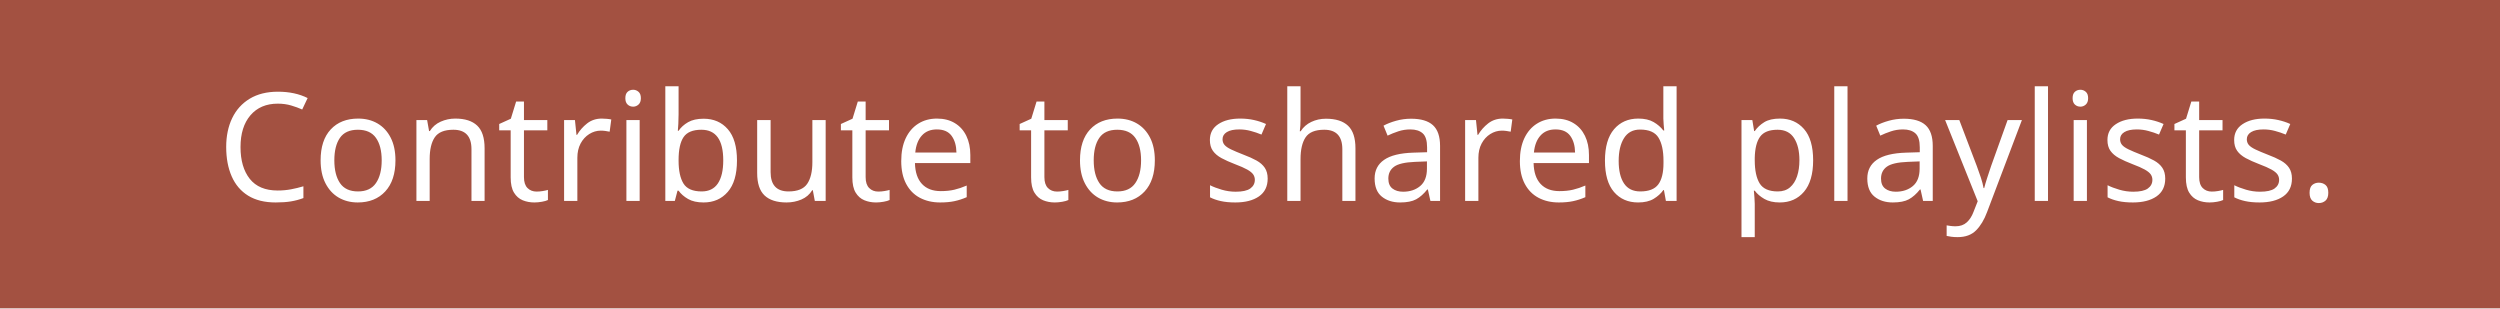
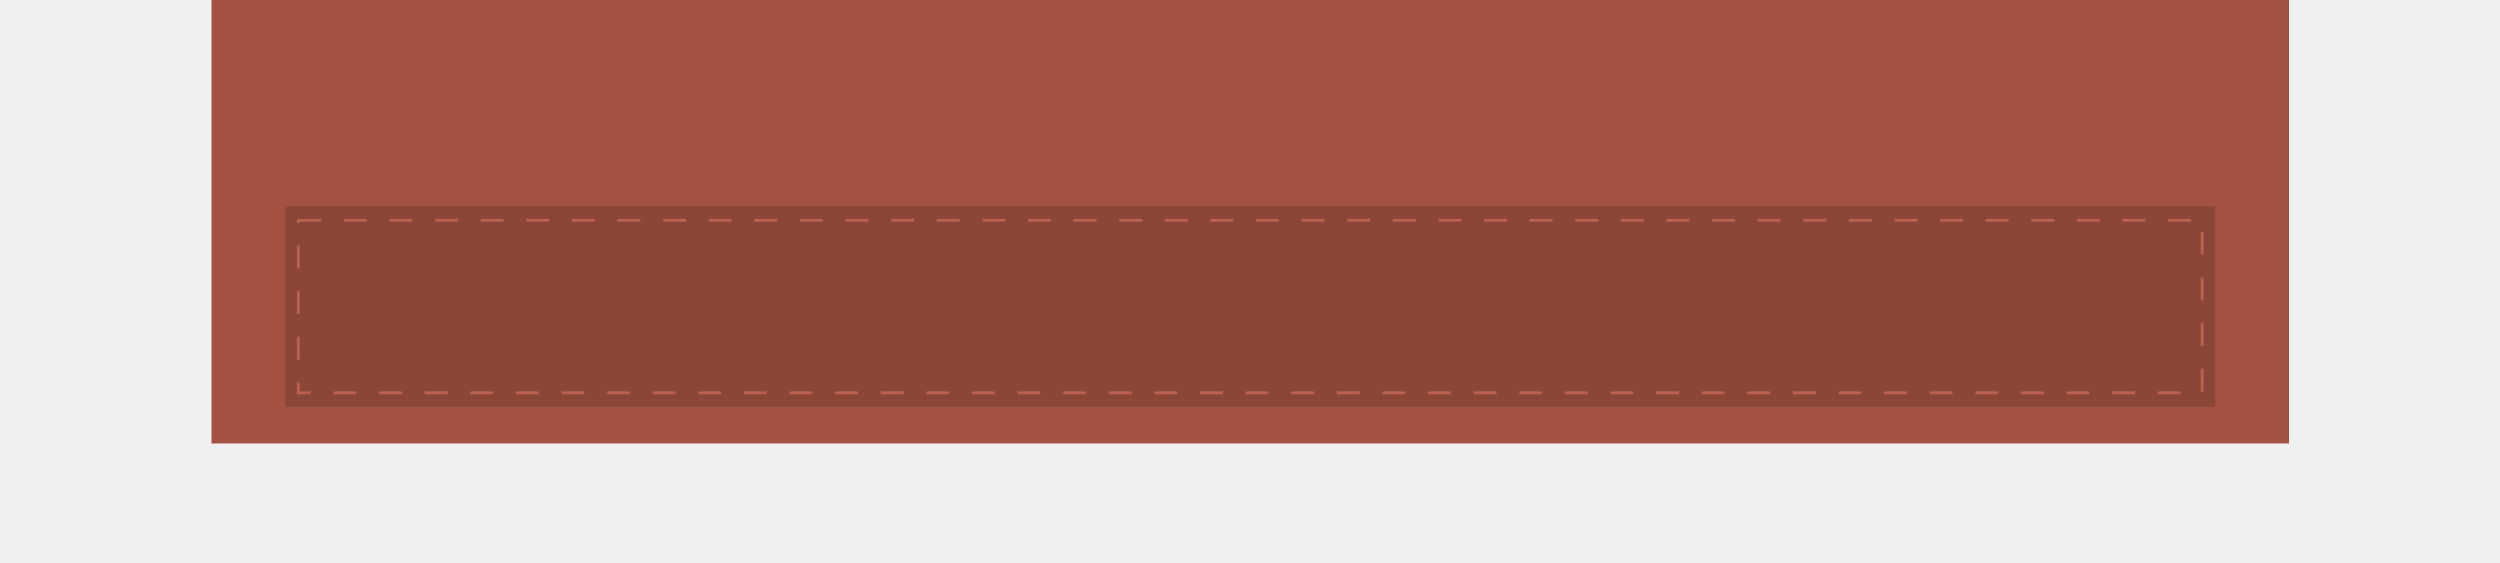
- <svg xmlns="http://www.w3.org/2000/svg" xmlns:xlink="http://www.w3.org/1999/xlink" width="1101.819" height="135.87" id="svg15350" version="1.1">
+ <svg xmlns="http://www.w3.org/2000/svg" xmlns:xlink="http://www.w3.org/1999/xlink" width="1325.905" height="298.287" id="svg15350" version="1.1">
  <defs id="defs15352">
    <clipPath clipPathUnits="userSpaceOnUse" id="clipPath3786-8-7-09-3-58-9-6-2">
      <path id="path3788-6-7-4-3-3-5-0-63" d="m 437.823,11466.551 c -9.021,0 -12.482,7.253 -12.482,16.277 l 0,6.153 c 0,2.617 1.227,5.841 5.97,6.148 4.035,0.231 10.929,0.347 18.27,0.347 3.66,-4.526 17.508,-9.047 24.285,-9.047 l 2.532,0 c -0.318,-1.748 -5.013,-19.617 -5.849,-19.895 l -32.727,0 z" style="color:#000000;fill:#698eab;fill-opacity:1;fill-rule:nonzero;stroke:none;stroke-width:0.245;marker:none;visibility:visible;display:inline;overflow:visible;enable-background:accumulate" />
    </clipPath>
    <linearGradient xlink:href="#linearGradient5187-7-9-1-3-8-4-4-4-8-4" id="linearGradient4666-9-7-1-9-5-9-15" gradientUnits="userSpaceOnUse" x1="1766.353" y1="11764.019" x2="1789.384" y2="11764.019" />
    <linearGradient id="linearGradient5187-7-9-1-3-8-4-4-4-8-4">
      <stop style="stop-color:#8d8d8d;stop-opacity:1;" offset="0" id="stop5189-2-3-3-1-3-5-8-0-3-5" />
      <stop style="stop-color:#aaaaaa;stop-opacity:1;" offset="1" id="stop5191-2-19-5-9-5-6-3-3-5-3" />
    </linearGradient>
    <clipPath clipPathUnits="userSpaceOnUse" id="clipPath3808-2-8-1-1-9-4-7-4">
      <path style="color:#000000;fill:#698eab;fill-opacity:1;fill-rule:nonzero;stroke:none;stroke-width:0.245;marker:none;visibility:visible;display:inline;overflow:visible;enable-background:accumulate" d="m 437.823,11466.551 c -9.021,0 -12.482,7.253 -12.482,16.277 l 0,6.153 c 0,2.616 1.227,5.841 5.97,6.147 4.035,0.232 10.929,0.348 18.27,0.348 3.66,-4.527 17.508,-9.048 24.285,-9.048 l 2.532,0 c -0.318,-1.748 -5.013,-19.617 -5.849,-19.895 l -32.727,0 z" id="path3810-7-6-2-2-76-1-9-4" />
    </clipPath>
    <clipPath clipPathUnits="userSpaceOnUse" id="clipPath3737-7-5-0-1-4-2-0-73">
      <path id="path3739-4-0-1-9-5-2-4-4" d="m 461.728,11483.1 c -14.83,0.06 -20.736,14.79 -20.736,29.62 l 0,10.008 c 0,4.307 2.139,9.54 9.935,10.043 17.543,1.129 66.223,0.678 82.166,-0.521 9.237,0.521 10.679,-6.28 10.679,-10.077 l 0,-9.447 c 0,-14.836 -5.907,-29.626 -20.736,-29.626 l -3.607,0 c -19.211,0 -37.964,0 -54.095,0 z" style="color:#000000;fill:#93afc3;fill-opacity:1;fill-rule:nonzero;stroke:none;stroke-width:0.245;marker:none;visibility:visible;display:inline;overflow:visible;enable-background:accumulate" />
    </clipPath>
    <clipPath clipPathUnits="userSpaceOnUse" id="clipPath3786-8-7-09-3-58-9-6-2-6">
      <path id="path3788-6-7-4-3-3-5-0-63-3" d="m 437.823,11466.551 c -9.021,0 -12.482,7.253 -12.482,16.277 l 0,6.153 c 0,2.617 1.227,5.841 5.97,6.148 4.035,0.231 10.929,0.347 18.27,0.347 3.66,-4.526 17.508,-9.047 24.285,-9.047 l 2.532,0 c -0.318,-1.748 -5.013,-19.617 -5.849,-19.895 l -32.727,0 z" style="color:#000000;fill:#698eab;fill-opacity:1;fill-rule:nonzero;stroke:none;stroke-width:0.245;marker:none;visibility:visible;display:inline;overflow:visible;enable-background:accumulate" />
    </clipPath>
    <linearGradient xlink:href="#linearGradient5187-7-9-1-3-8-4-4-4-8-4-6" id="linearGradient4666-9-7-1-9-5-9-15-1" gradientUnits="userSpaceOnUse" x1="1766.353" y1="11764.019" x2="1789.384" y2="11764.019" />
    <linearGradient id="linearGradient5187-7-9-1-3-8-4-4-4-8-4-6">
      <stop style="stop-color:#8d8d8d;stop-opacity:1;" offset="0" id="stop5189-2-3-3-1-3-5-8-0-3-5-0" />
      <stop style="stop-color:#aaaaaa;stop-opacity:1;" offset="1" id="stop5191-2-19-5-9-5-6-3-3-5-3-7" />
    </linearGradient>
    <clipPath clipPathUnits="userSpaceOnUse" id="clipPath3808-2-8-1-1-9-4-7-4-6">
      <path style="color:#000000;fill:#698eab;fill-opacity:1;fill-rule:nonzero;stroke:none;stroke-width:0.245;marker:none;visibility:visible;display:inline;overflow:visible;enable-background:accumulate" d="m 437.823,11466.551 c -9.021,0 -12.482,7.253 -12.482,16.277 l 0,6.153 c 0,2.616 1.227,5.841 5.97,6.147 4.035,0.232 10.929,0.348 18.27,0.348 3.66,-4.527 17.508,-9.048 24.285,-9.048 l 2.532,0 c -0.318,-1.748 -5.013,-19.617 -5.849,-19.895 l -32.727,0 z" id="path3810-7-6-2-2-76-1-9-4-2" />
    </clipPath>
    <clipPath clipPathUnits="userSpaceOnUse" id="clipPath3737-7-5-0-1-4-2-0-73-1">
      <path id="path3739-4-0-1-9-5-2-4-4-5" d="m 461.728,11483.1 c -14.83,0.06 -20.736,14.79 -20.736,29.62 l 0,10.008 c 0,4.307 2.139,9.54 9.935,10.043 17.543,1.129 66.223,0.678 82.166,-0.521 9.237,0.521 10.679,-6.28 10.679,-10.077 l 0,-9.447 c 0,-14.836 -5.907,-29.626 -20.736,-29.626 l -3.607,0 c -19.211,0 -37.964,0 -54.095,0 z" style="color:#000000;fill:#93afc3;fill-opacity:1;fill-rule:nonzero;stroke:none;stroke-width:0.245;marker:none;visibility:visible;display:inline;overflow:visible;enable-background:accumulate" />
    </clipPath>
  </defs>
-   <g id="layer1" transform="translate(410.7605,-462.7478)">
-     <rect y="462.748" x="-410.76" height="135.87" width="1101.819" id="rect23497" style="fill:#a35141;fill-opacity:1;stroke:none" />
-     <text id="text6611-4-1" y="551.308" x="-315.131" style="font-size:75.293px;font-style:normal;font-variant:normal;font-weight:normal;font-stretch:normal;line-height:125%;letter-spacing:0px;word-spacing:0px;fill:#ffffff;fill-opacity:1;stroke:none;font-family:Roboto;-inkscape-font-specification:Roboto" xml:space="preserve">
-       <tspan style="font-size:66.484px;font-style:normal;font-variant:normal;font-weight:normal;font-stretch:normal;fill:#ffffff;fill-opacity:1;font-family:NanumGothic;-inkscape-font-specification:NanumGothic" y="551.308" x="-315.131" id="tspan6613-4-0">Contribute to shared playlists.</tspan>
-     </text>
+   <g id="layer1" transform="translate(303.3194,234.8259)">
+     <rect y="-234.826" x="-191.149" height="235.189" width="1101.819" id="rect23497-6-2-3" style="fill:#a35141;fill-opacity:1;stroke:none" />
+     <rect style="fill:#8c4638;fill-opacity:1" id="rect17574-3-8" width="1023.482" height="106.264" x="-151.98" y="-125.317" />
+     <rect style="fill:none;stroke:#bb6151;stroke-width:1.512;stroke-miterlimit:4;stroke-opacity:1;stroke-dasharray:12.094, 12.094;stroke-dashoffset:0" id="rect17926" width="1009.736" height="91.471" x="-145.107" y="-117.971" />
  </g>
</svg>
